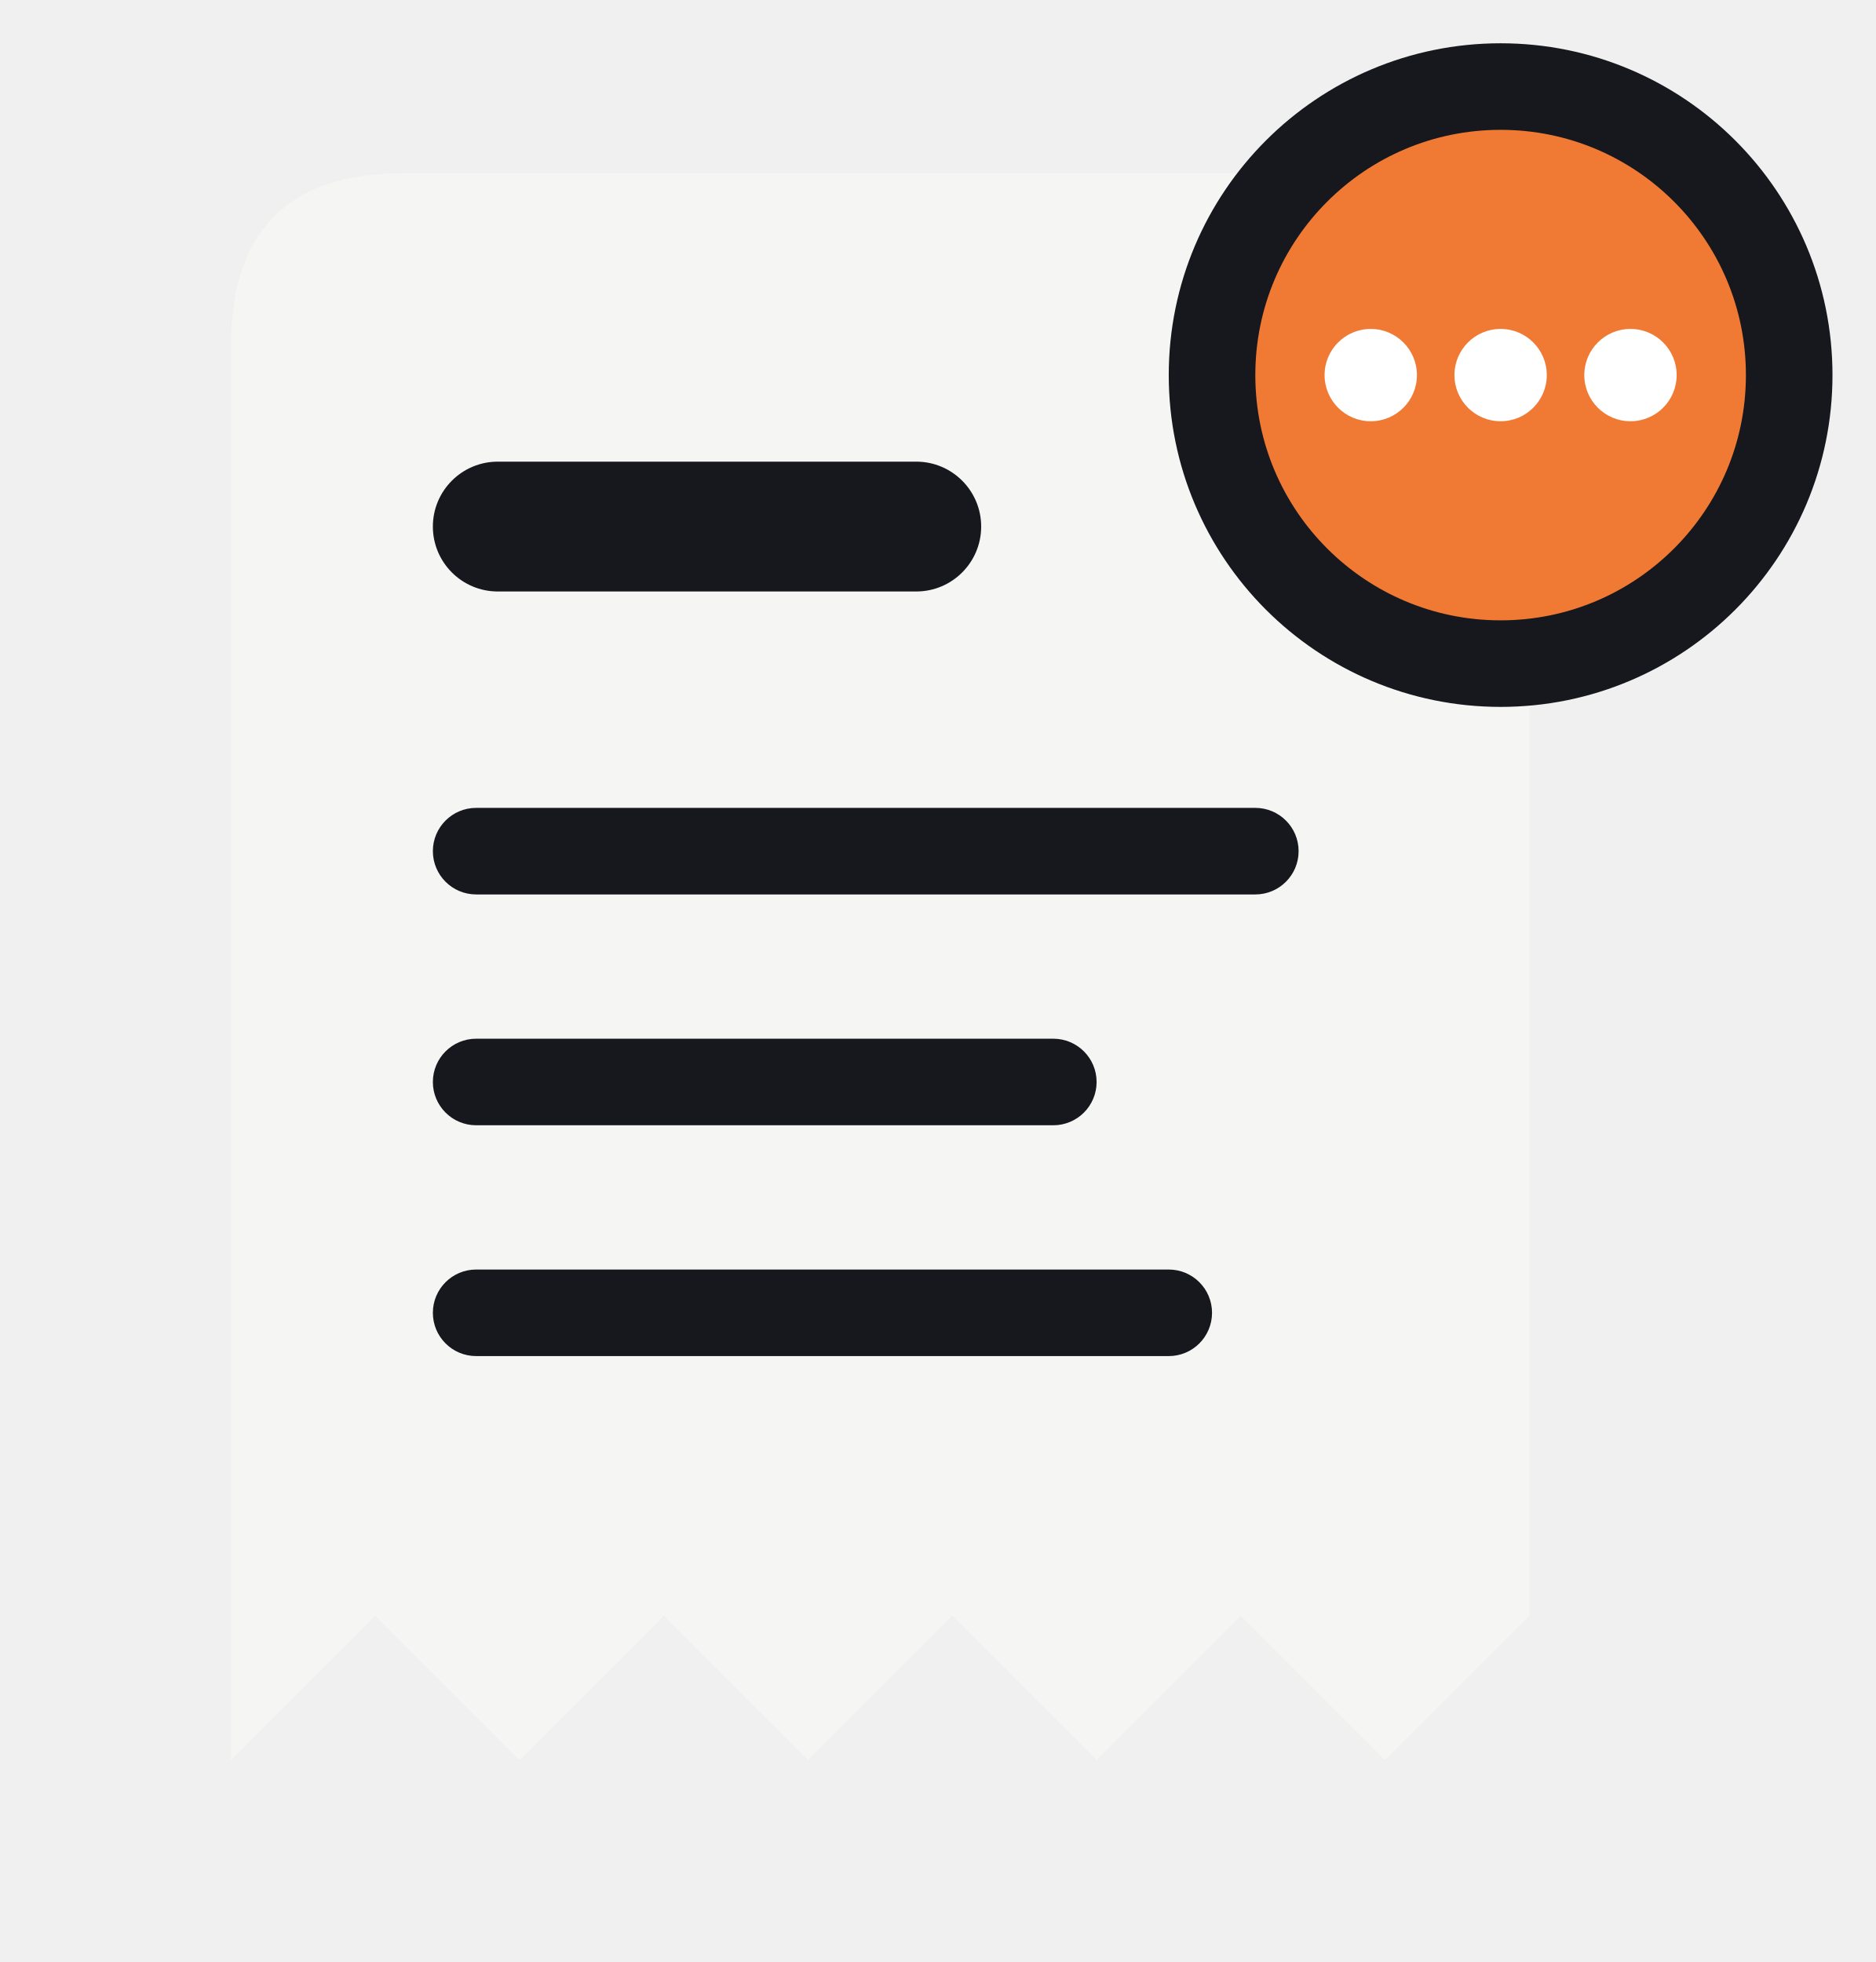
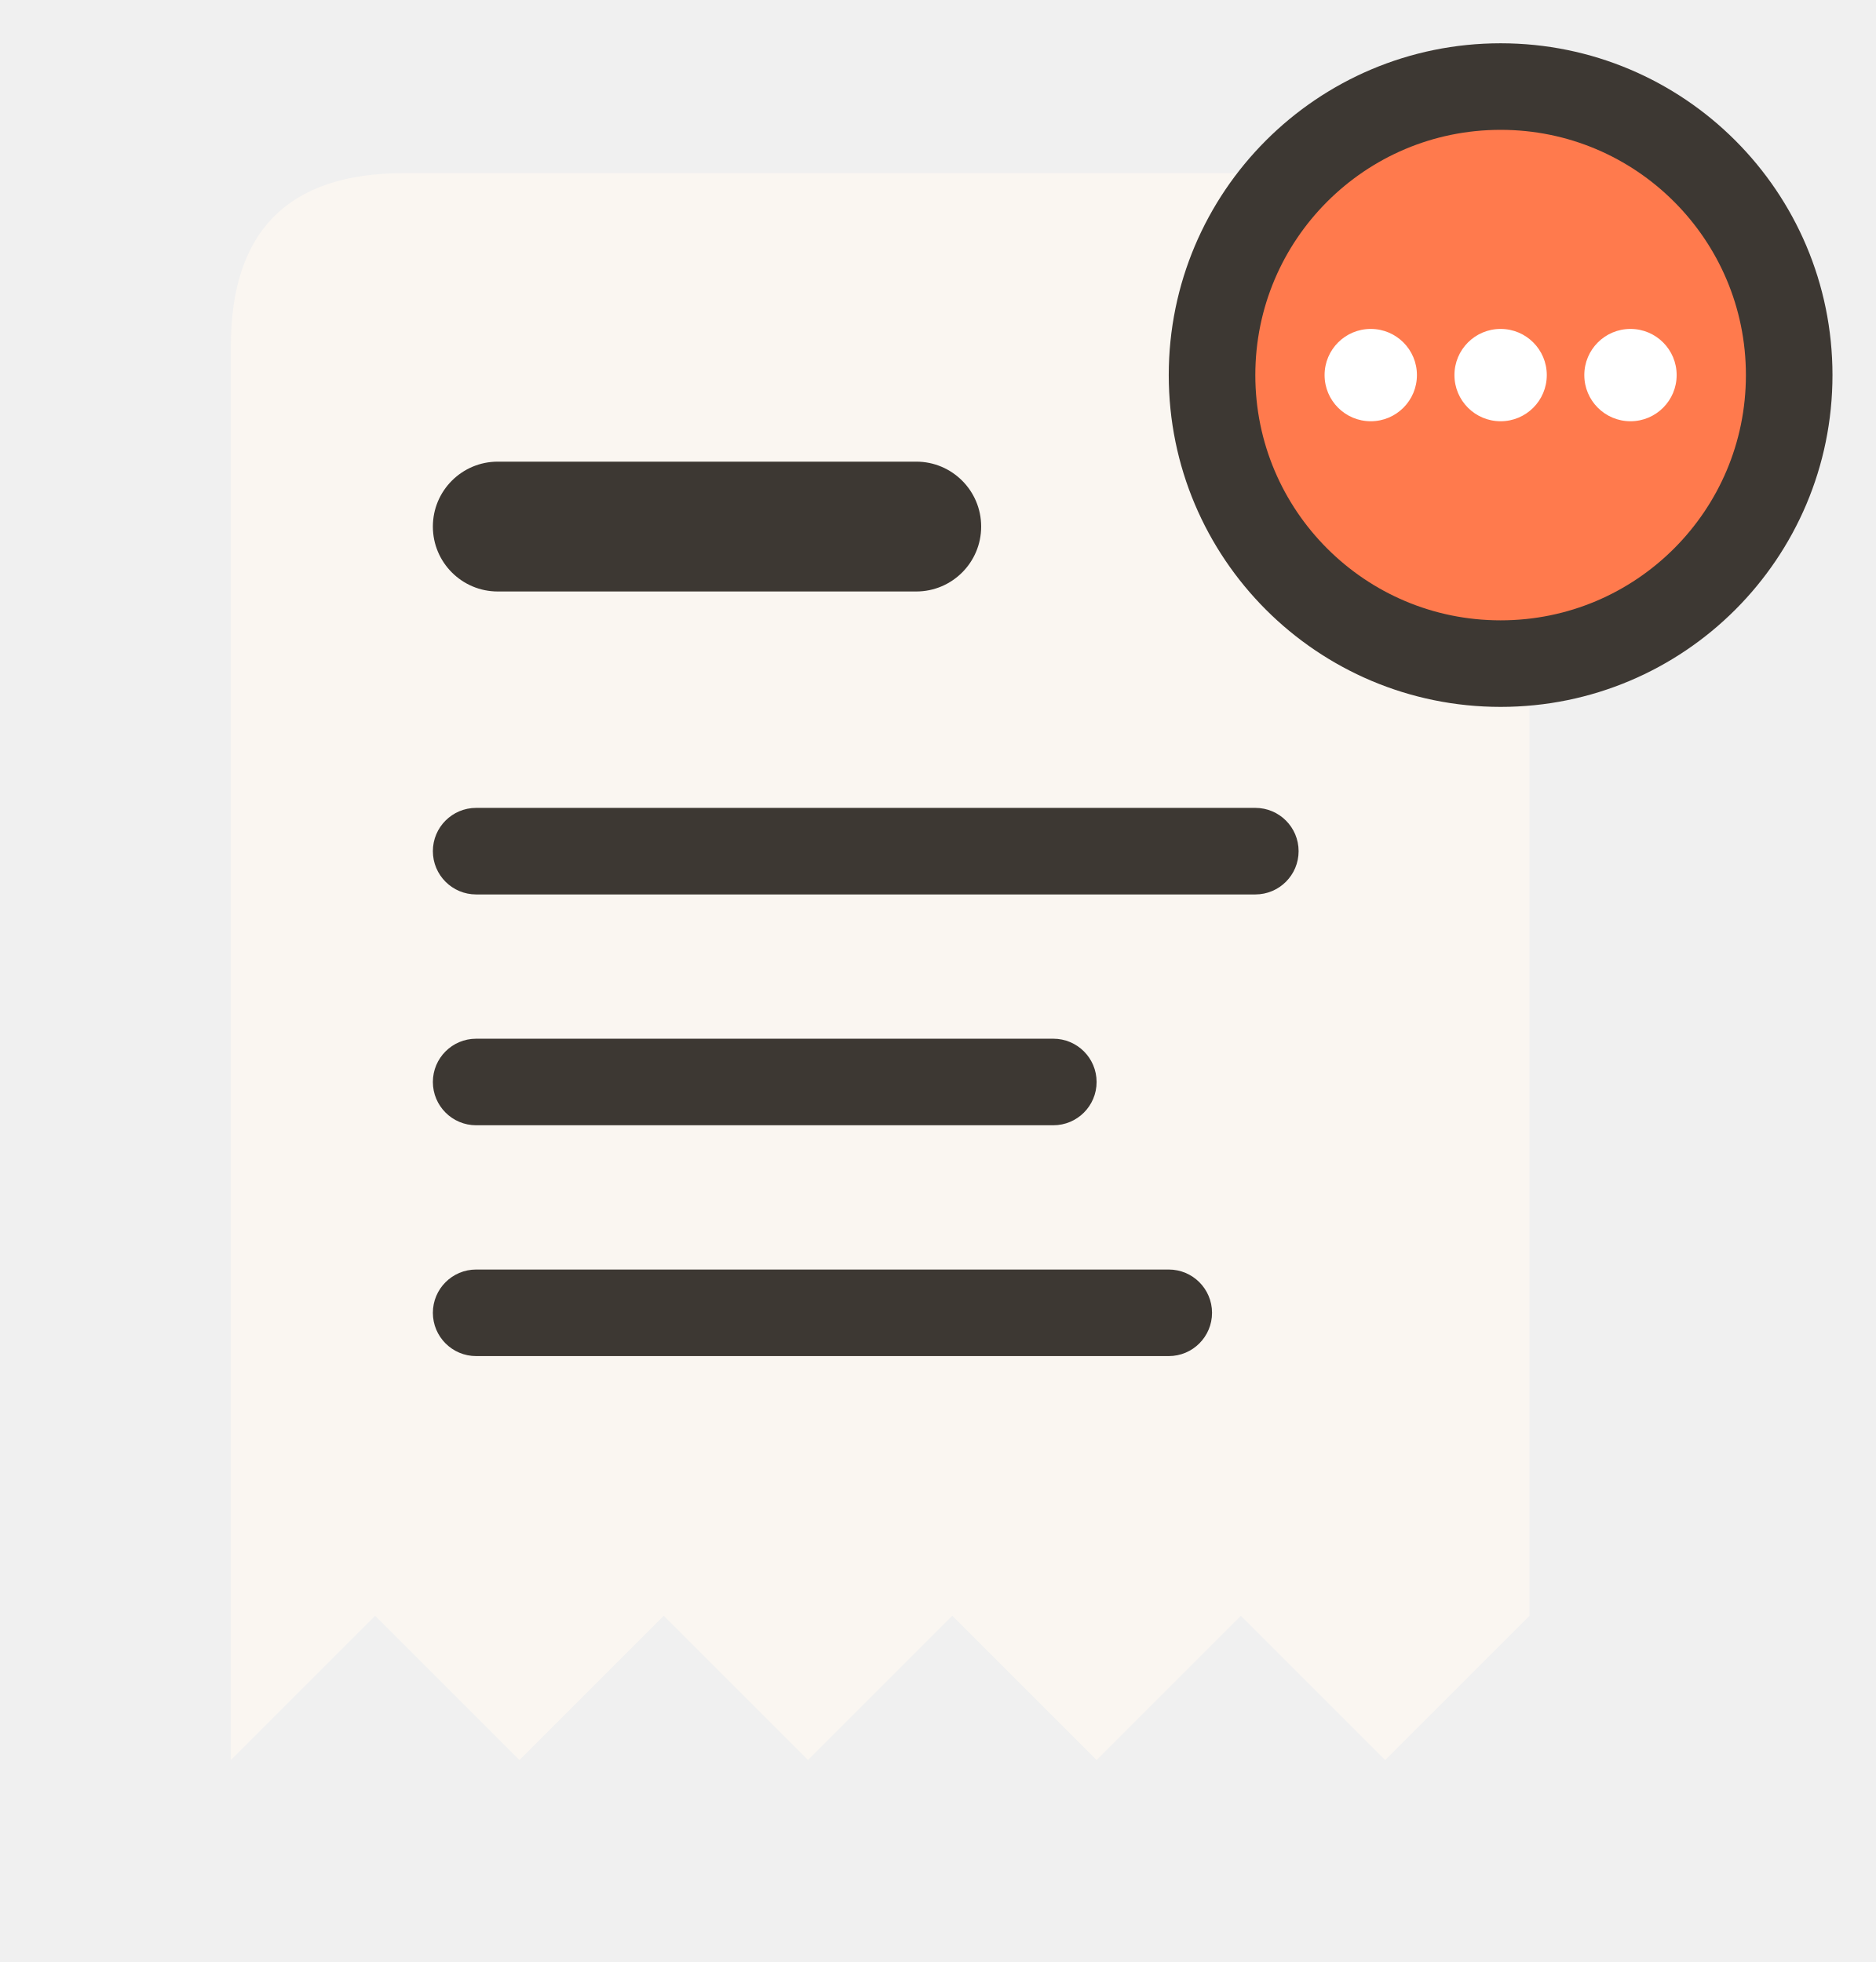
<svg xmlns="http://www.w3.org/2000/svg" viewBox="0 -4 130 136" width="130" height="136" role="img" aria-label="KOT.ai mark">
  <g transform="translate(0 0) scale(1)">
-     <path d="M16 20 Q16 8 28 8 H94 Q106 8 106 20 V108 L96 118 L86 108 L76 118 L66 108 L56 118 L46 108 L36 118 L26 108 L16 118 Z" fill="#F5F5F3" />
-     <rect x="30" y="28" width="38" height="9" rx="4.5" fill="#16181D" />
-     <rect x="30" y="52" width="60" height="6" rx="3.0" fill="#16181D" />
-     <rect x="30" y="68" width="46" height="6" rx="3.0" fill="#16181D" />
-     <rect x="30" y="84" width="54" height="6" rx="3.0" fill="#16181D" />
-     <circle cx="104" cy="22" r="20" fill="#F07A33" stroke="#16181D" stroke-width="6" />
+     <path d="M16 20 Q16 8 28 8 H94 Q106 8 106 20 V108 L96 118 L86 108 L76 118 L66 108 L56 118 L46 108 L36 118 L26 108 L16 118 Z" fill="#FAF6F1" />
+     <rect x="30" y="28" width="38" height="9" rx="4.5" fill="#3D3833" />
+     <rect x="30" y="52" width="60" height="6" rx="3.0" fill="#3D3833" />
+     <rect x="30" y="68" width="46" height="6" rx="3.0" fill="#3D3833" />
+     <rect x="30" y="84" width="54" height="6" rx="3.0" fill="#3D3833" />
+     <circle cx="104" cy="22" r="20" fill="#FF7A4D" stroke="#3D3833" stroke-width="6" />
    <circle cx="95" cy="22" r="3.2" fill="#FFFFFF" />
    <circle cx="104" cy="22" r="3.2" fill="#FFFFFF" />
    <circle cx="113" cy="22" r="3.2" fill="#FFFFFF" />
  </g>
</svg>
